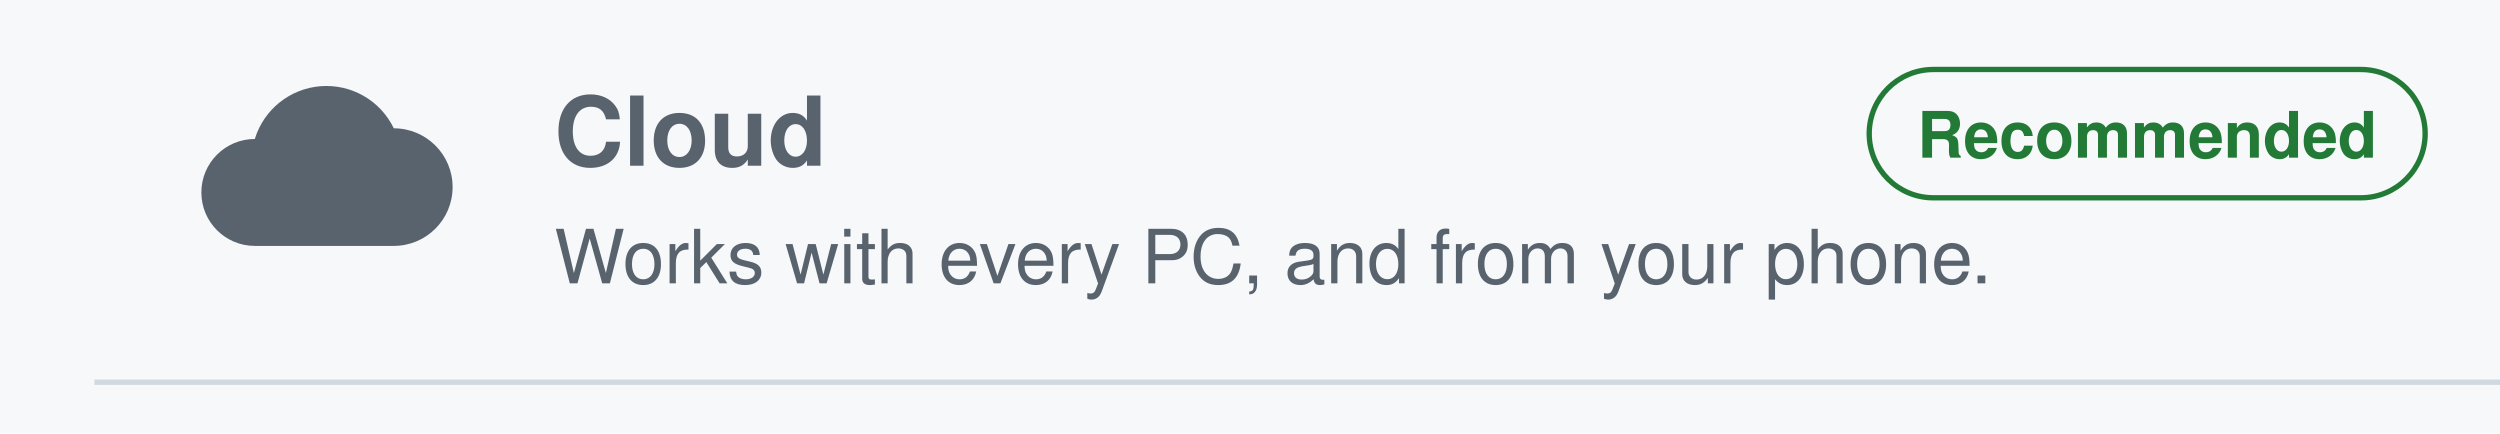
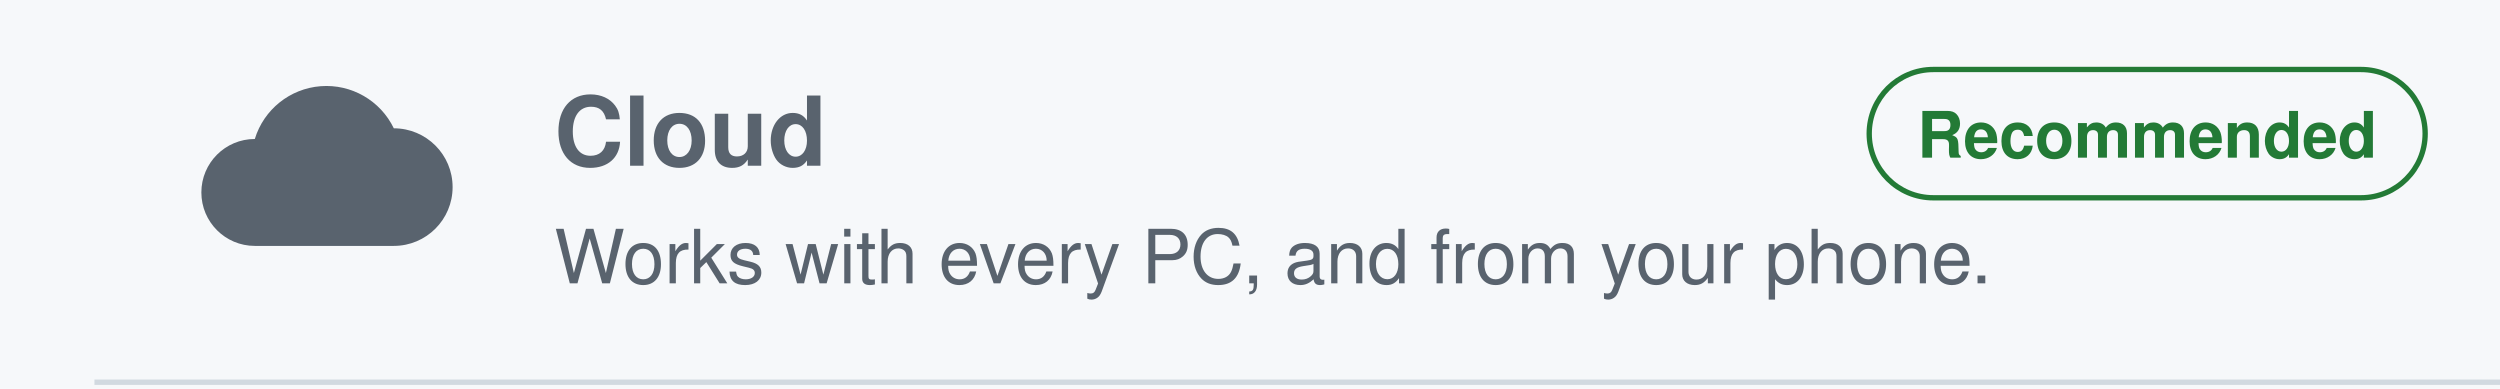
- <svg xmlns="http://www.w3.org/2000/svg" viewBox="0 0 450 78" width="450" height="78" role="img" aria-label="Cloud: works with every PC, and from your phone. Recommended.">
-   <rect width="450" height="78" fill="#f6f8fa" />
+ <svg xmlns="http://www.w3.org/2000/svg" viewBox="0 0 450 70" width="450" height="70" role="img" aria-label="Cloud: works with every PC, and from your phone. Recommended.">
+   <rect width="450" height="70" fill="#f6f8fa" />
  <g transform="translate(17,0) scale(0.96222)">
    <style>text{font-family:-apple-system,'Segoe UI',Helvetica,Arial,sans-serif}</style>
    <rect y="71" width="450" height="1" fill="#d1d9e0" />
    <path d="M30 46a10 10 0 0 1 0-20 14 14 0 0 1 26-2 11 11 0 0 1 0 22z" fill="#59636e" />
    <text x="86" y="31" style="font-size:18px;font-weight:700;fill:#59636e">Cloud</text>
    <text x="86" y="53" style="font-size:14px;fill:#59636e">Works with every PC, and from your phone.</text>
    <rect x="332" y="13" width="104" height="24" rx="12" fill="none" stroke="#237a36" />
    <text x="384" y="29.500" text-anchor="middle" style="font-size:12px;font-weight:700;fill:#237a36">Recommended</text>
  </g>
</svg>
